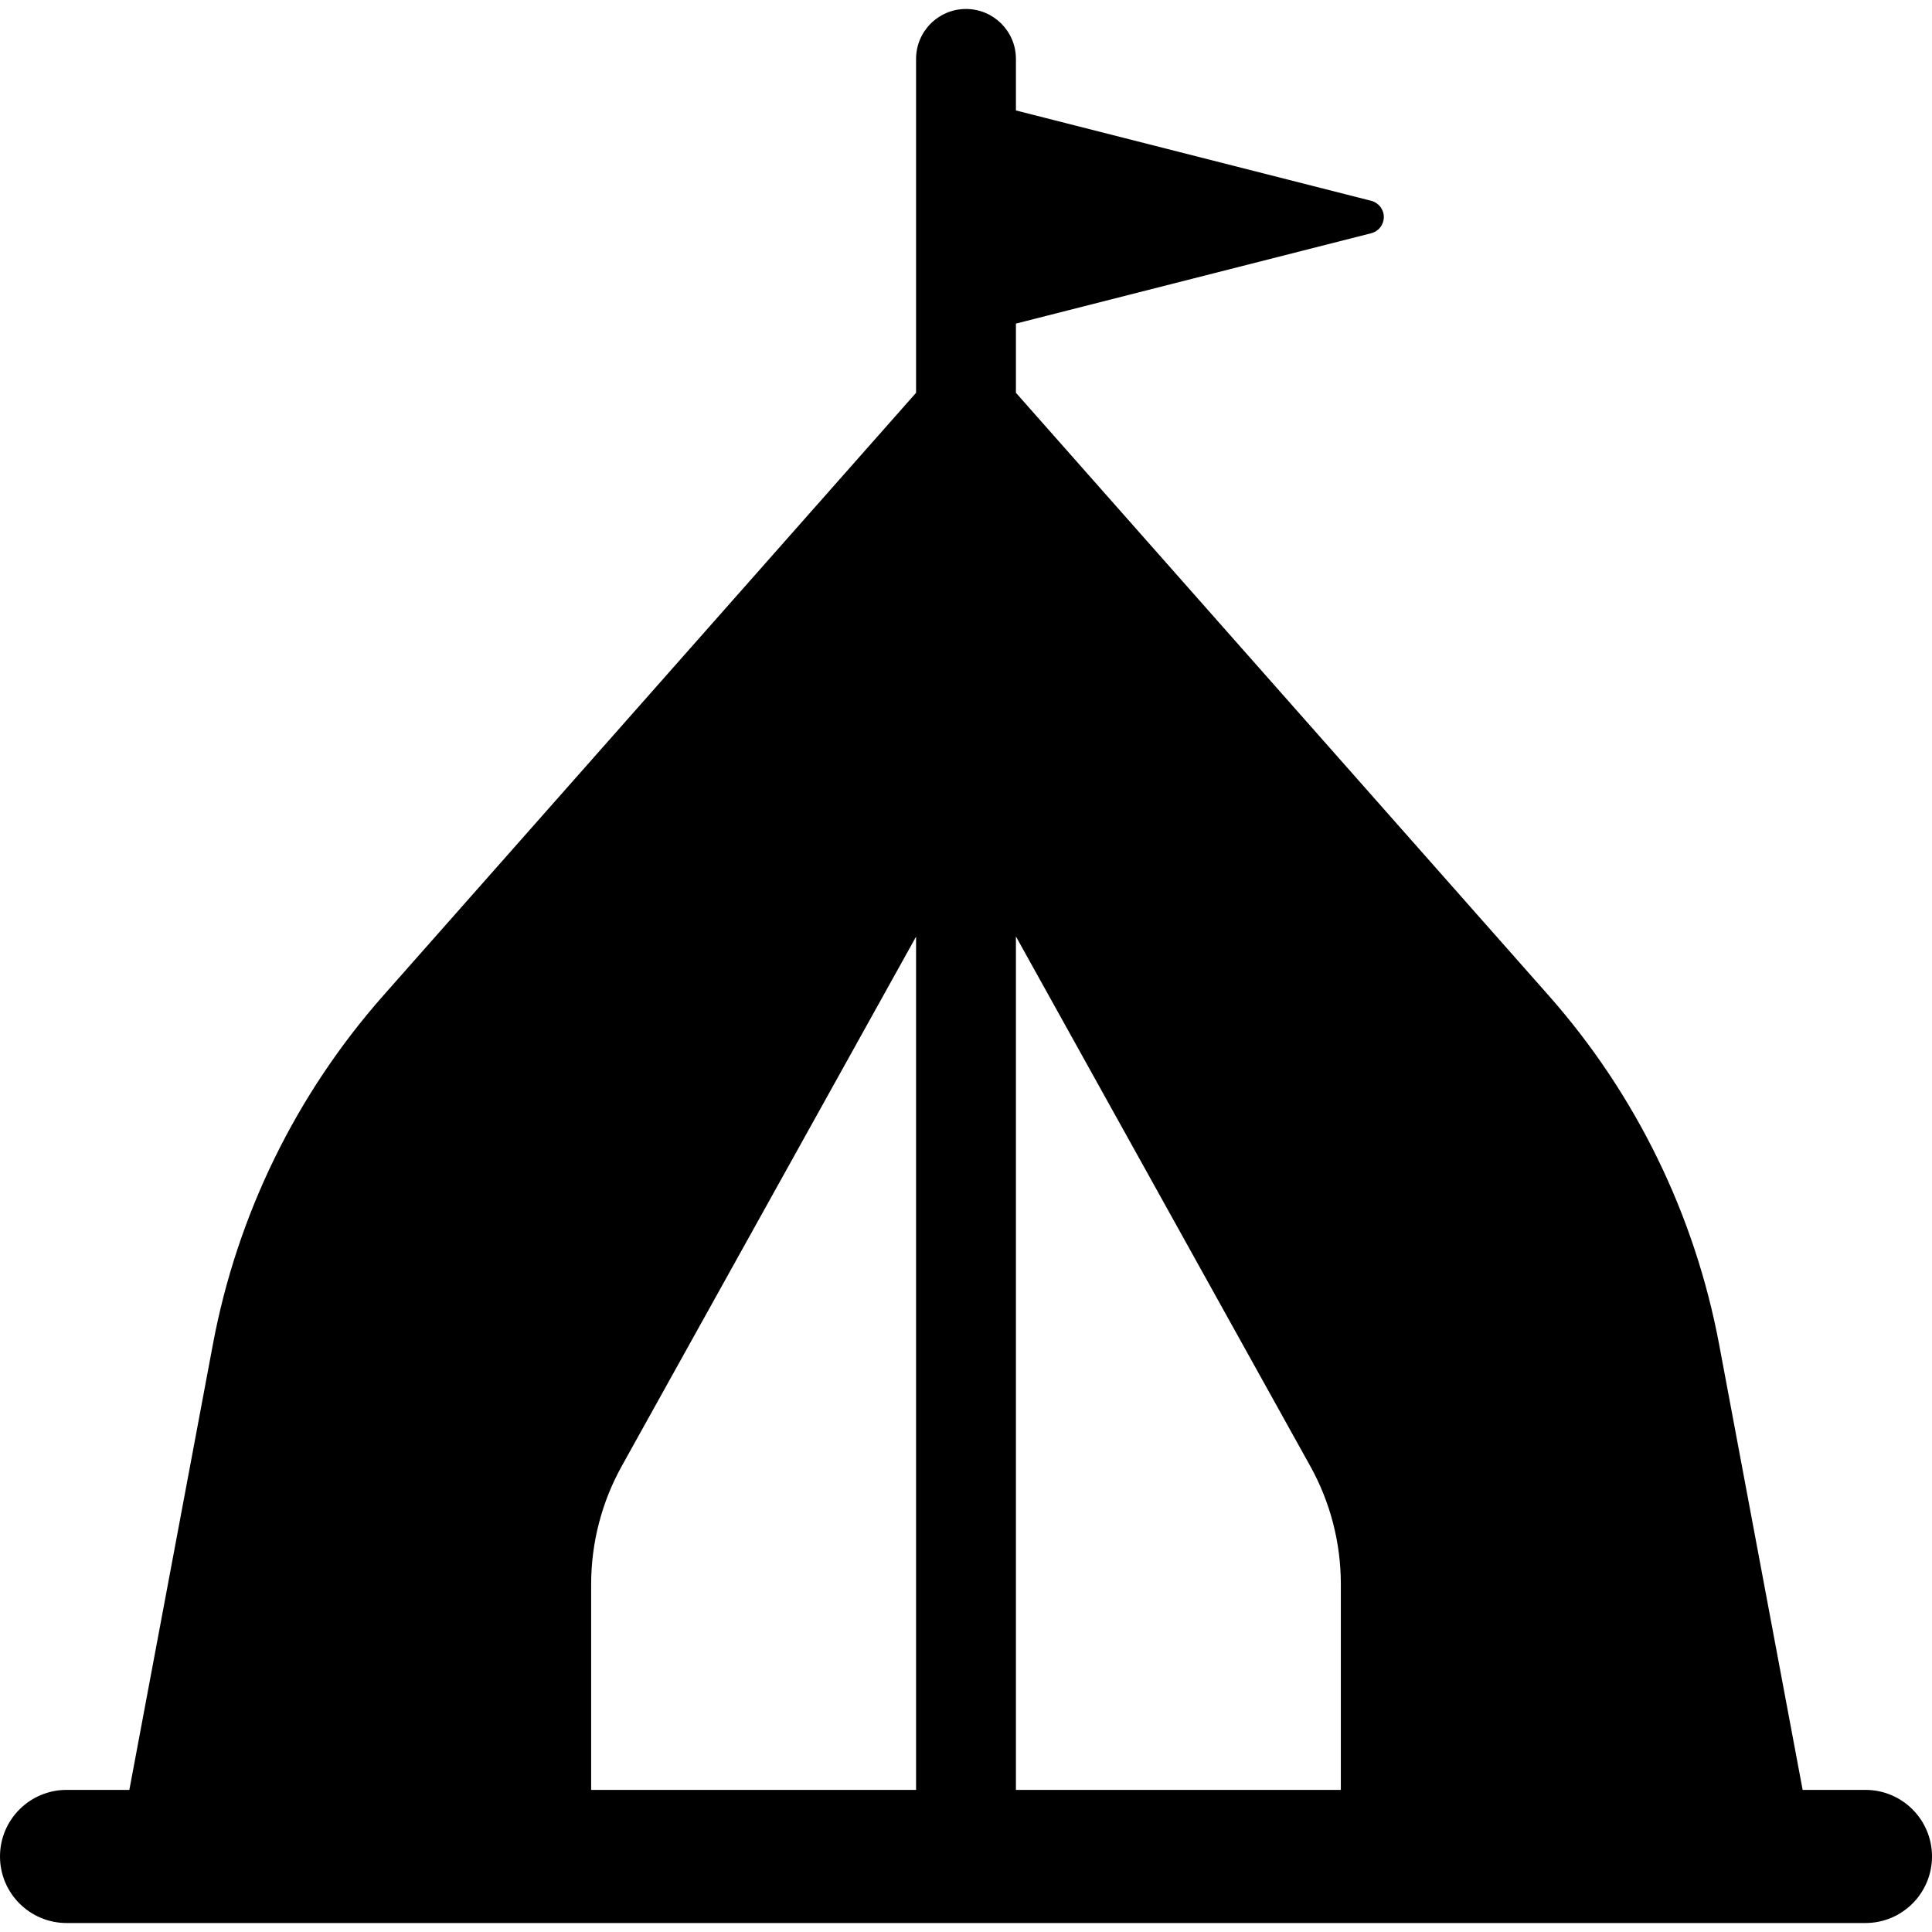
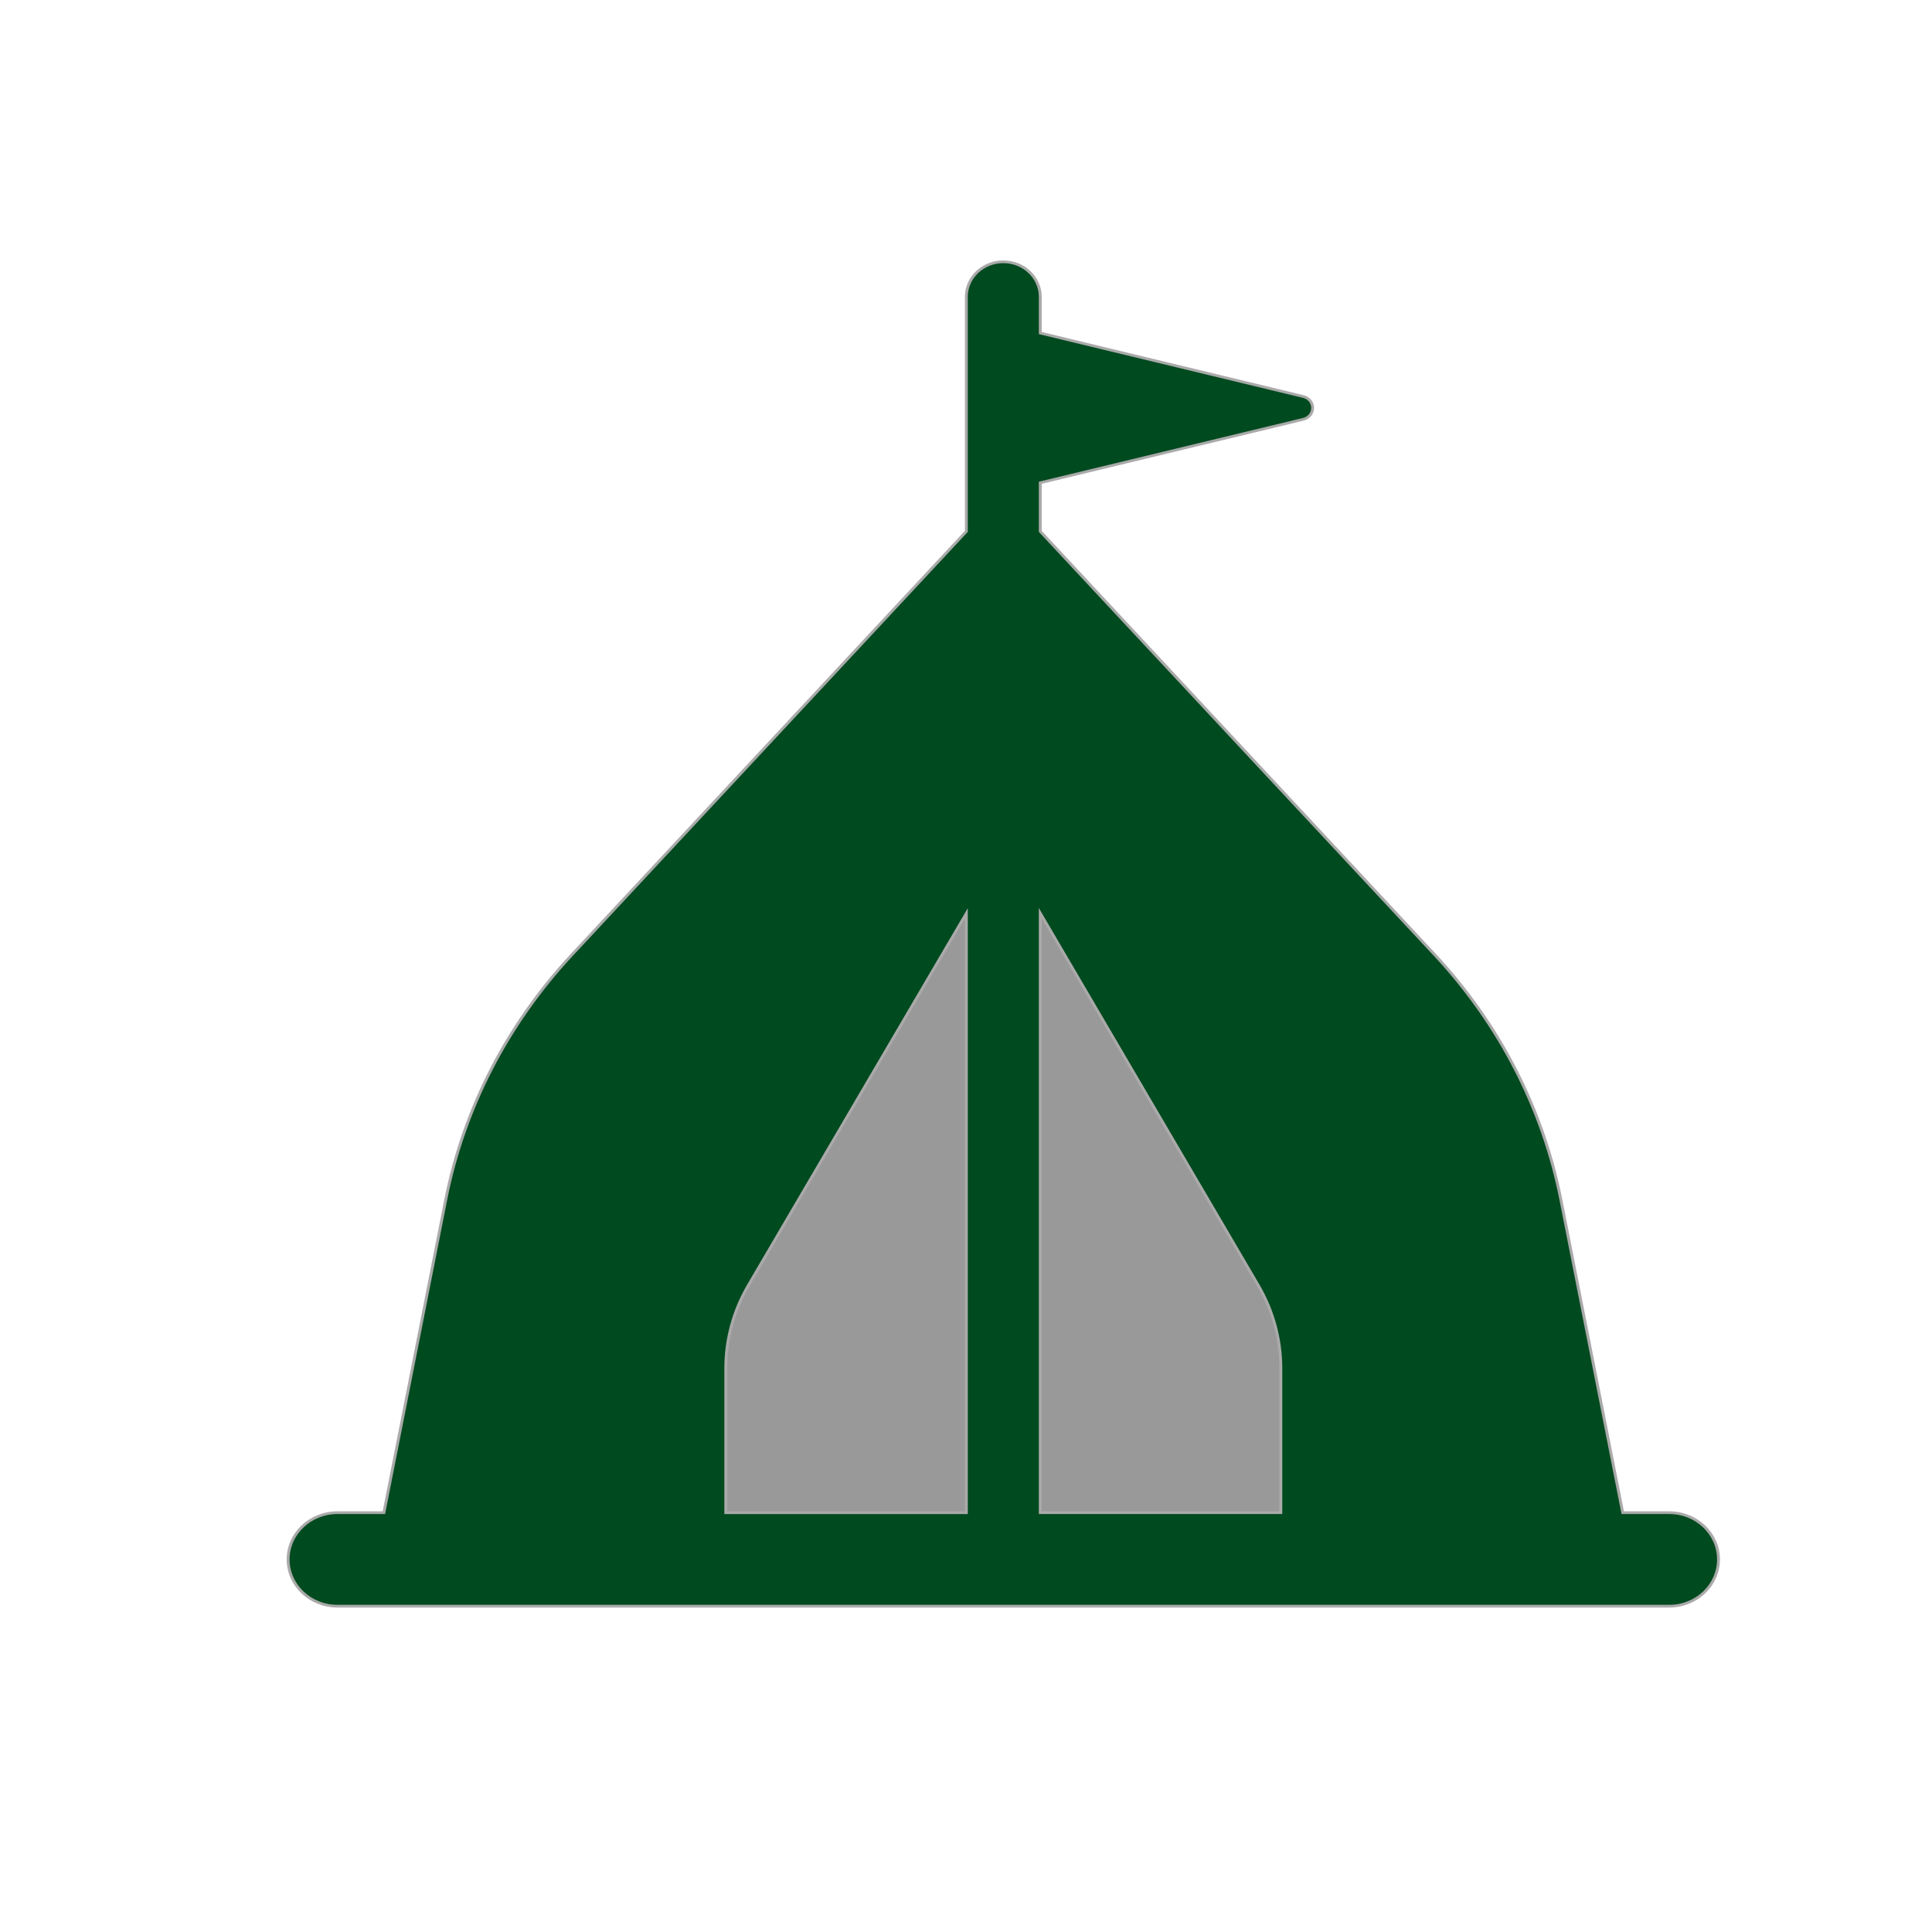
- <svg xmlns="http://www.w3.org/2000/svg" version="1.1" id="Capa_1" x="0px" y="0px" viewBox="0 0 495.832 495.832" style="enable-background:new 0 0 495.832 495.832;" xml:space="preserve">
-   <path id="XMLID_92_" d="M478.746,459.359h-16.113l-21.445-114.389c-6.252-33.233-21.35-64.156-43.746-89.492l-136.713-154.67V83.047  l91.156-23.182c1.939-0.485,3.264-2.196,3.264-4.159c0-1.978-1.324-3.681-3.246-4.173l-91.174-23.188V15.117  c0-7.072-5.734-12.813-12.822-12.813c-7.057,0-12.805,5.74-12.805,12.813v85.691L98.389,255.479  c-22.383,25.336-37.51,56.26-43.744,89.492L33.197,459.359H17.1c-9.447,0-17.1,7.653-17.1,17.085c0,9.43,7.652,17.083,17.1,17.083  h134.613h192.404h134.629c9.447,0,17.086-7.653,17.086-17.083C495.832,467.013,488.193,459.359,478.746,459.359z M151.713,459.359  v-52.781c0-10.617,2.711-21.059,7.863-30.336l75.525-135.855v218.973H151.713z M260.728,459.359V240.332l75.527,135.91  c5.164,9.277,7.861,19.719,7.861,30.336v52.781H260.728z" />
+ <svg xmlns="http://www.w3.org/2000/svg" width="100%" height="100%" viewBox="0 0 128 128">
  <g>
- </g>
-   <g>
- </g>
-   <g>
- </g>
-   <g>
- </g>
-   <g>
- </g>
-   <g>
- </g>
-   <g>
- </g>
-   <g>
- </g>
-   <g>
- </g>
-   <g>
- </g>
-   <g>
- </g>
-   <g>
- </g>
-   <g>
- </g>
-   <g>
- </g>
-   <g>
- </g>
+     <rect fill="#999" id="canvas_background" height="48" width="40" y="56" x="48" />
+     <g id="svg_11">
+       <g transform="matrix(0.1911253,0,0,0.1813245,-26.94146,-20.58986) " id="svg_8">
+         <path stroke="#aaa" fill="#004a1f" d="m719.586,666.256l-16.113,0l-21.445,-114.389c-6.252,-33.233 -21.35,-64.156 -43.746,-89.492l-136.713,-154.67l0,-17.761l91.156,-23.182c1.939,-0.485 3.264,-2.196 3.264,-4.159c0,-1.978 -1.324,-3.681 -3.246,-4.173l-91.174,-23.188l0,-13.228c0,-7.072 -5.734,-12.813 -12.822,-12.813c-7.057,0 -12.805,5.74 -12.805,12.813l0,85.691l-136.713,154.671c-22.383,25.336 -37.51,56.26 -43.744,89.492l-21.448,114.388l-16.097,0c-9.447,0 -17.1,7.653 -17.1,17.085c0,9.43 7.652,17.083 17.1,17.083l134.613,0l192.404,0l134.629,0c9.447,0 17.086,-7.653 17.086,-17.083c0,-9.431 -7.639,-17.085 -17.086,-17.085zm-327.033,0l0,-52.781c0,-10.617 2.711,-21.059 7.863,-30.336l75.525,-135.855l0,218.973l-83.388,0l0,-0.001zm109.015,0l0,-219.027l75.527,135.91c5.164,9.277 7.861,19.719 7.861,30.336l0,52.781l-83.388,0z" id="svg_6" />
+       </g>
+     </g>
+   </g>
</svg>
